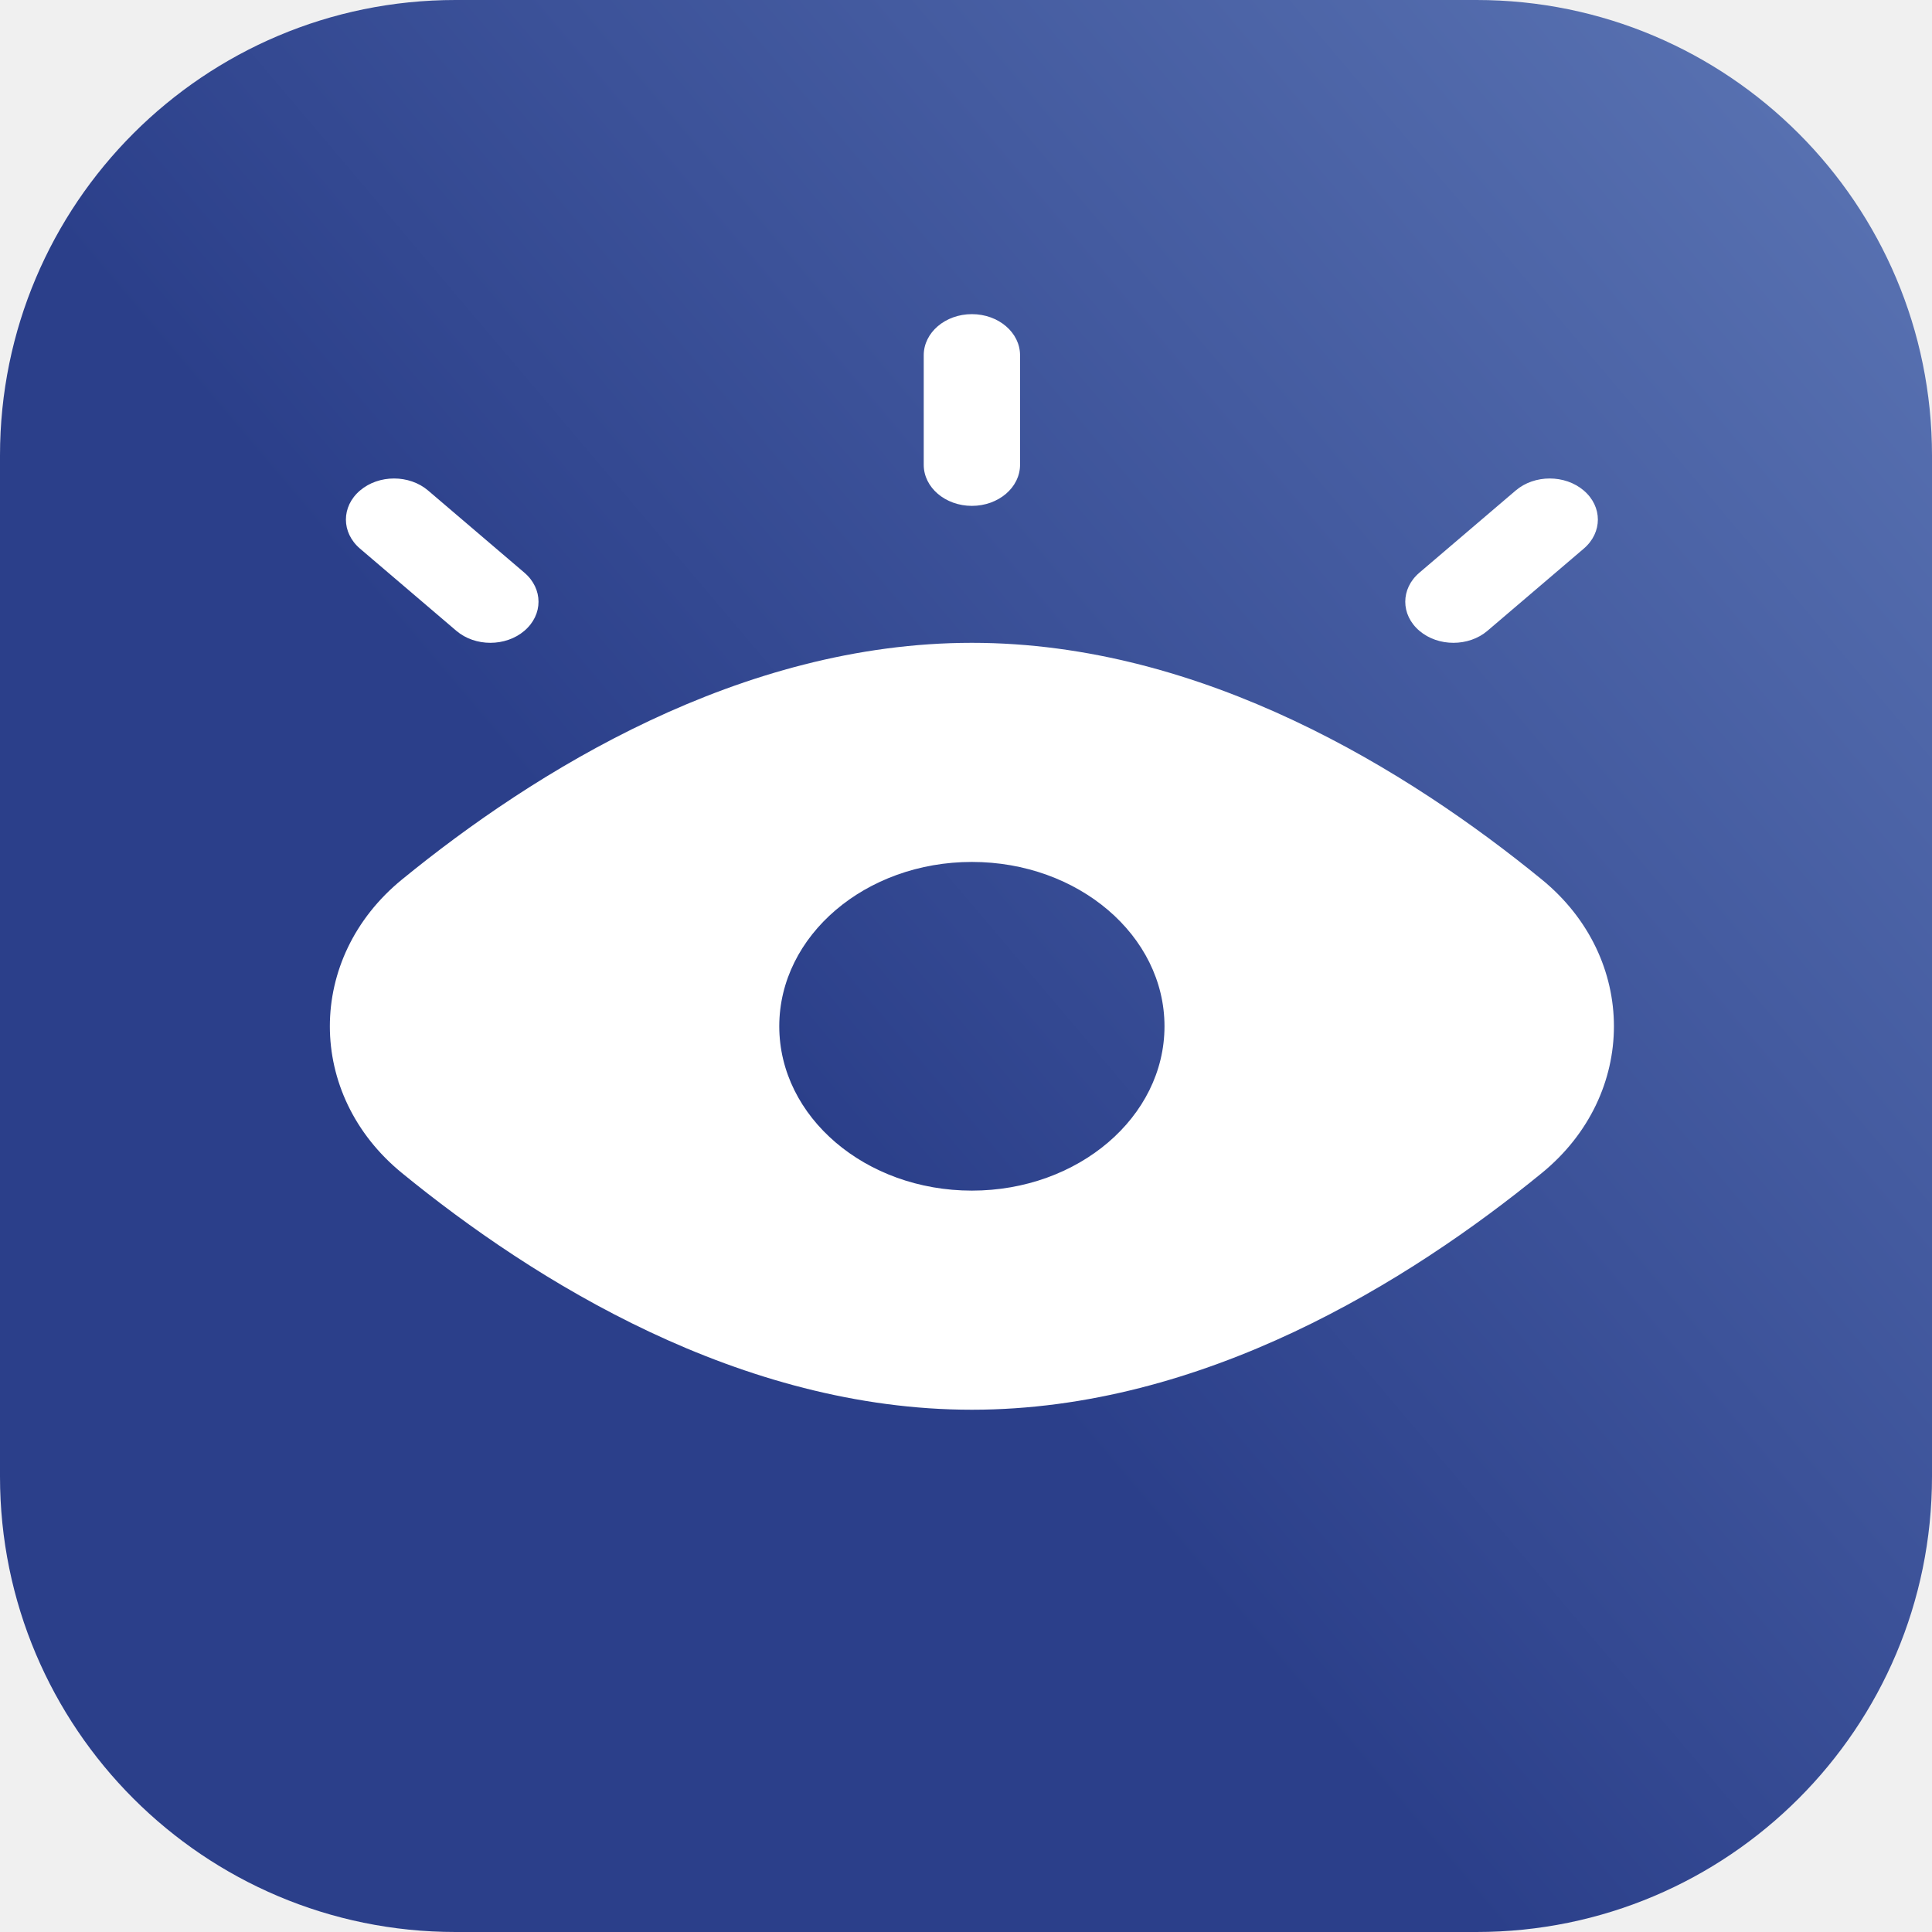
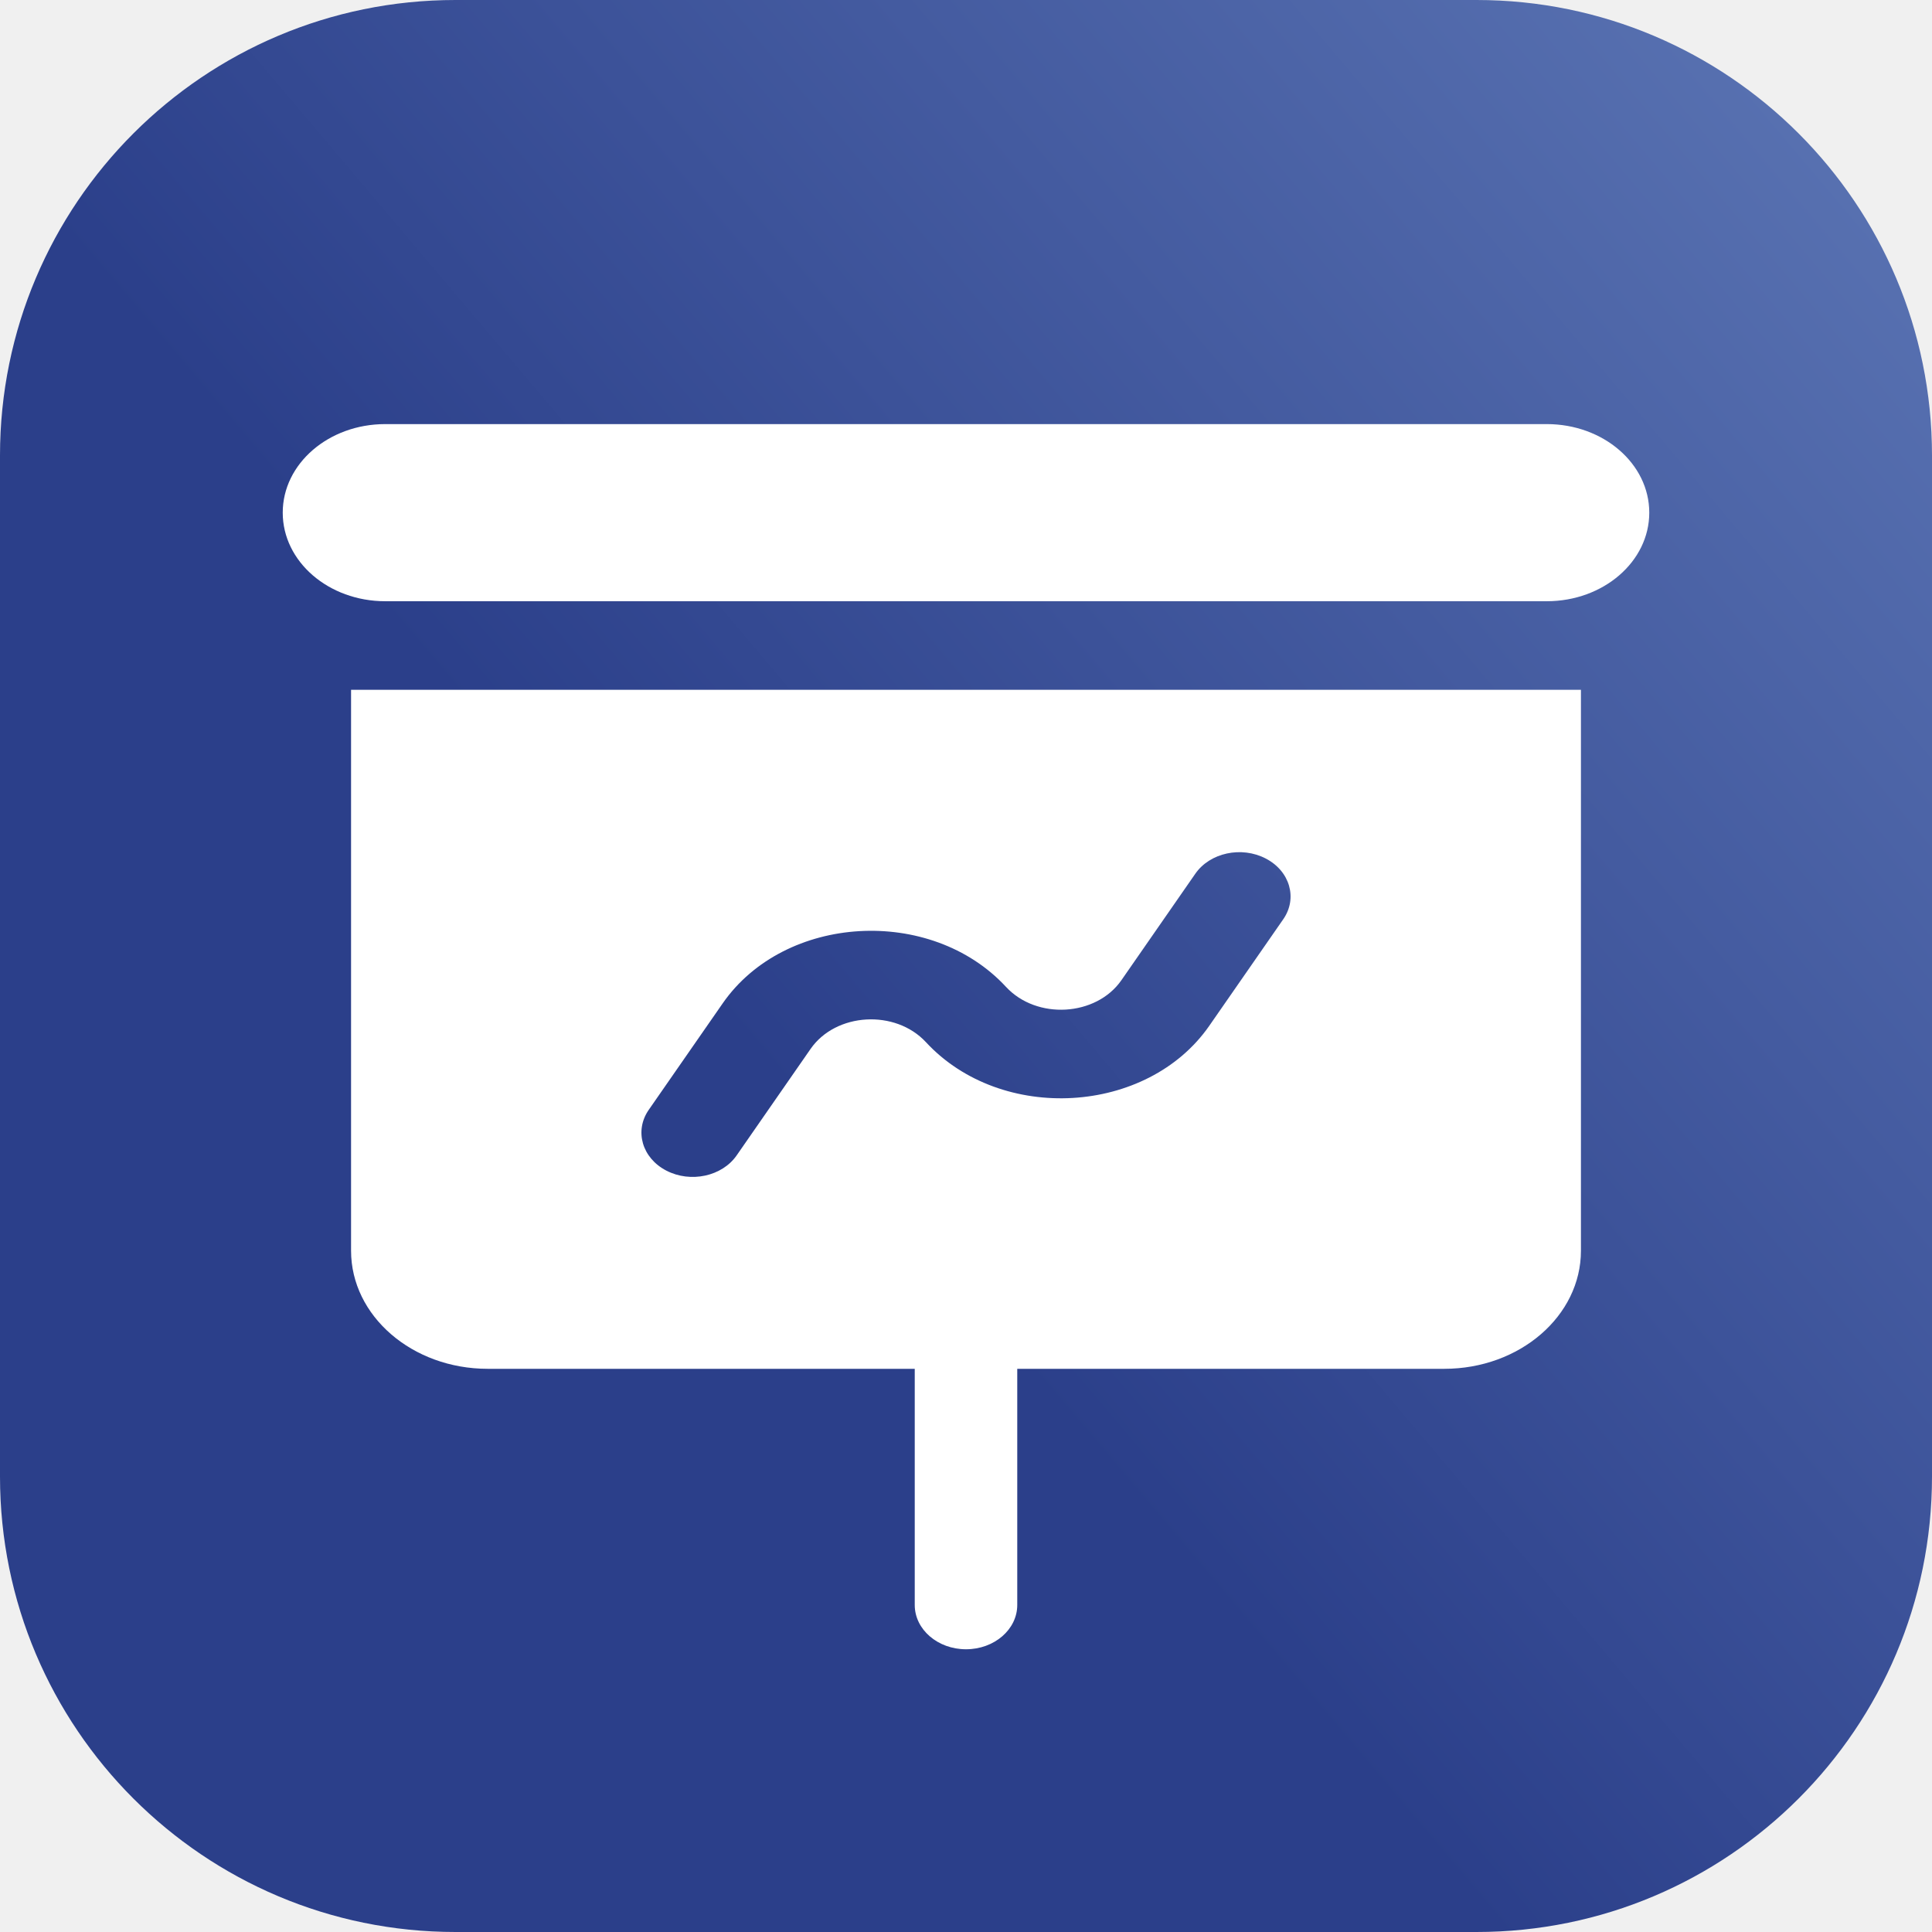
<svg xmlns="http://www.w3.org/2000/svg" width="123" height="123" viewBox="0 0 123 123" fill="none">
-   <g clip-path="url(#clip0_3102_3516)">
-     <rect width="123" height="123" rx="29" fill="url(#paint0_linear_3102_3516)" />
-     <path fill-rule="evenodd" clip-rule="evenodd" d="M64.941 22.616C64.941 21.171 63.568 20 61.875 20C60.182 20 58.809 21.171 58.809 22.616V29.591C58.809 31.035 60.182 32.206 61.875 32.206C63.568 32.206 64.941 31.035 64.941 29.591V22.616ZM27.255 31.229C26.058 30.207 24.117 30.207 22.92 31.229C21.723 32.25 21.723 33.906 22.92 34.928L29.051 40.159C30.248 41.18 32.189 41.18 33.386 40.159C34.584 39.137 34.584 37.481 33.386 36.46L27.255 31.229ZM100.83 34.928C102.027 33.906 102.027 32.25 100.83 31.229C99.633 30.207 97.692 30.207 96.495 31.229L90.364 36.46C89.166 37.481 89.166 39.137 90.364 40.159C91.561 41.18 93.502 41.18 94.699 40.159L100.83 34.928ZM98.16 55.995C104.28 60.993 104.28 69.682 98.16 74.68C89.725 81.57 76.607 89.75 61.875 89.75C47.143 89.75 34.025 81.57 25.59 74.68C19.47 69.682 19.47 60.993 25.59 55.995C34.025 49.105 47.143 40.925 61.875 40.925C76.607 40.925 89.725 49.105 98.16 55.995ZM74.137 65.338C74.137 71.116 68.647 75.8 61.875 75.8C55.102 75.8 49.612 71.116 49.612 65.338C49.612 59.559 55.102 54.875 61.875 54.875C68.647 54.875 74.137 59.559 74.137 65.338Z" fill="white" />
+   <g clip-path="url(#clip0_3102_3514)">
+     <rect width="123" height="123" rx="29" fill="url(#paint0_linear_3102_3514)" />
+     <path fill-rule="evenodd" clip-rule="evenodd" d="M24.525 27C20.921 27 18 29.524 18 32.639C18 35.753 20.921 38.277 24.525 38.277H98.475C102.079 38.277 105 35.753 105 32.639C105 29.524 102.079 27 98.475 27H24.525ZM100.65 43.916H22.35V79.626C22.35 83.779 26.245 87.145 31.05 87.145H58.237V102.181C58.237 103.738 59.698 105 61.5 105C63.302 105 64.763 103.738 64.763 102.181V87.145H91.95C96.755 87.145 100.65 83.779 100.65 79.626V43.916ZM81.698 58.523C82.625 57.188 82.124 55.456 80.579 54.655C79.034 53.854 77.029 54.287 76.102 55.622L71.395 62.403C69.787 64.718 66 64.938 64.048 62.83C59.255 57.653 49.958 58.193 46.01 63.878L41.302 70.658C40.375 71.993 40.876 73.725 42.421 74.526C43.967 75.328 45.971 74.894 46.898 73.559L51.605 66.779C53.213 64.463 57 64.243 58.952 66.352C63.745 71.529 73.043 70.989 76.99 65.304L81.698 58.523Z" fill="white" />
  </g>
  <defs>
-     <linearGradient id="paint0_linear_3102_3516" x1="161.437" y1="38.438" x2="61.5" y2="123" gradientUnits="userSpaceOnUse">
+     <linearGradient id="paint0_linear_3102_3514" x1="161.437" y1="38.438" x2="61.5" y2="123" gradientUnits="userSpaceOnUse">
      <stop stop-color="#5F79B7" />
      <stop offset="0.546" stop-color="#3C5299" />
      <stop offset="0.804" stop-color="#2B3F8A" />
    </linearGradient>
-     <clipPath id="clip0_3102_3516">
+     <clipPath id="clip0_3102_3514">
      <rect width="123" height="123" fill="white" />
    </clipPath>
  </defs>
</svg>
